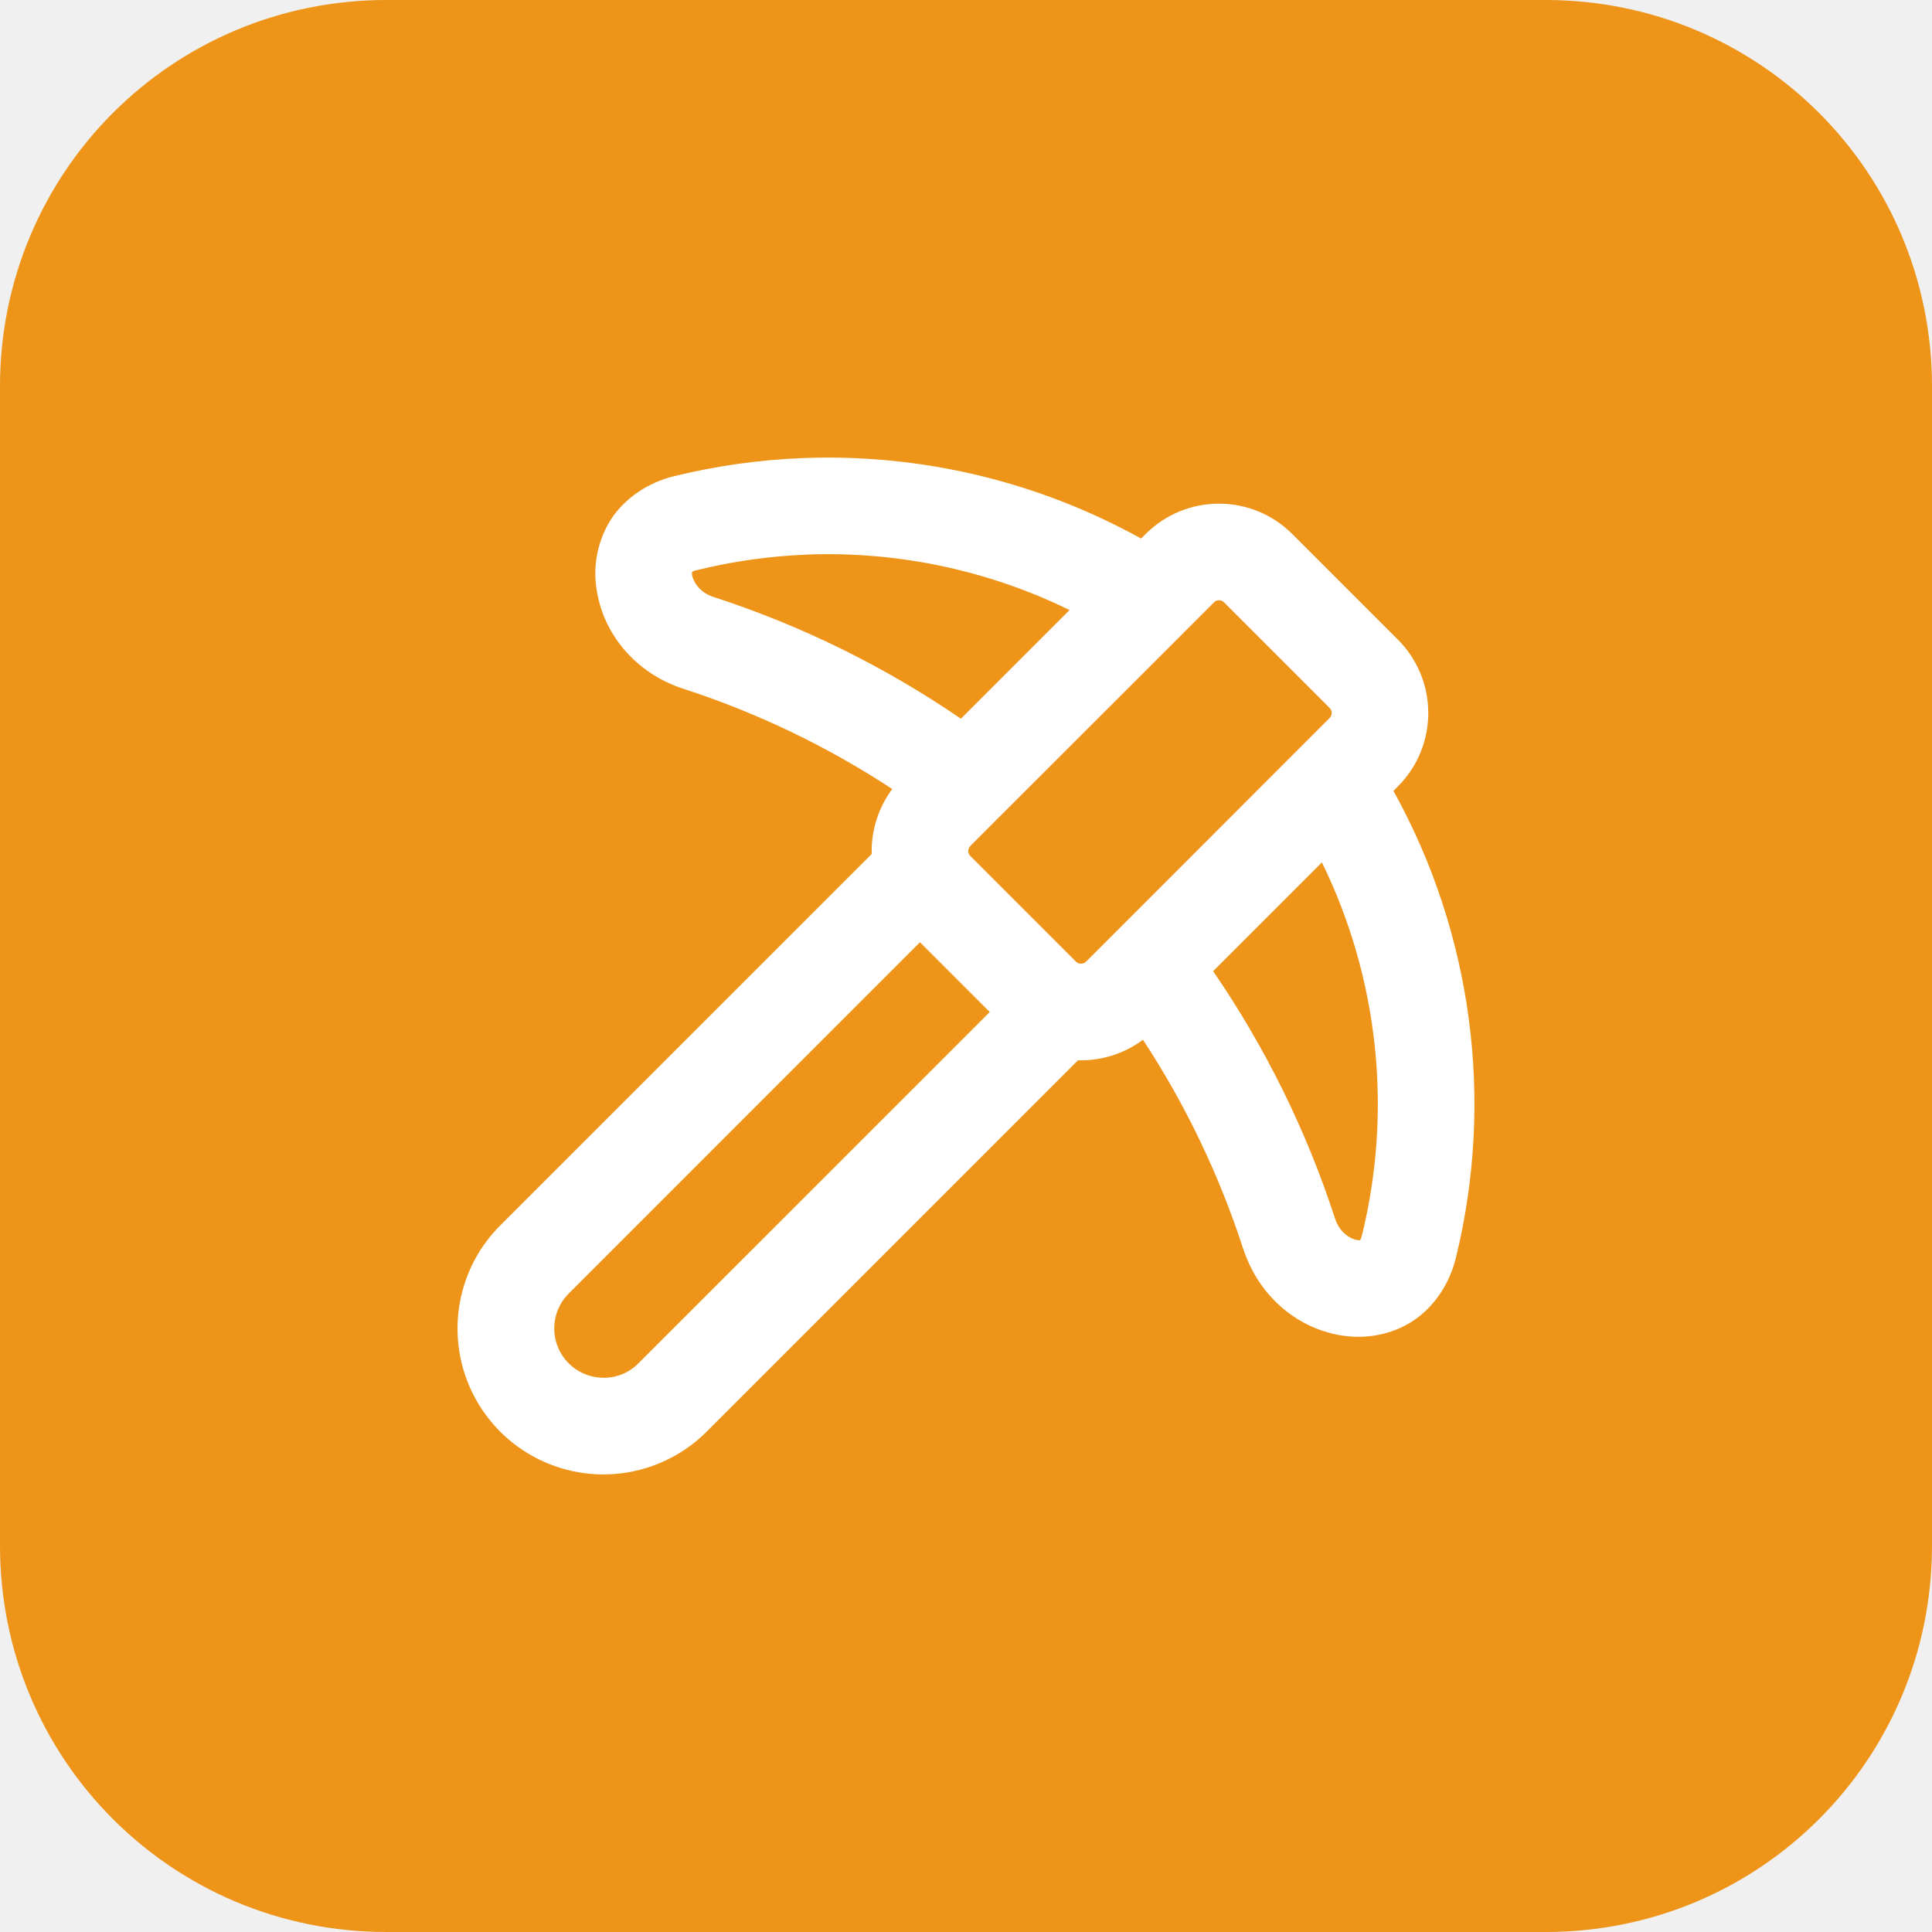
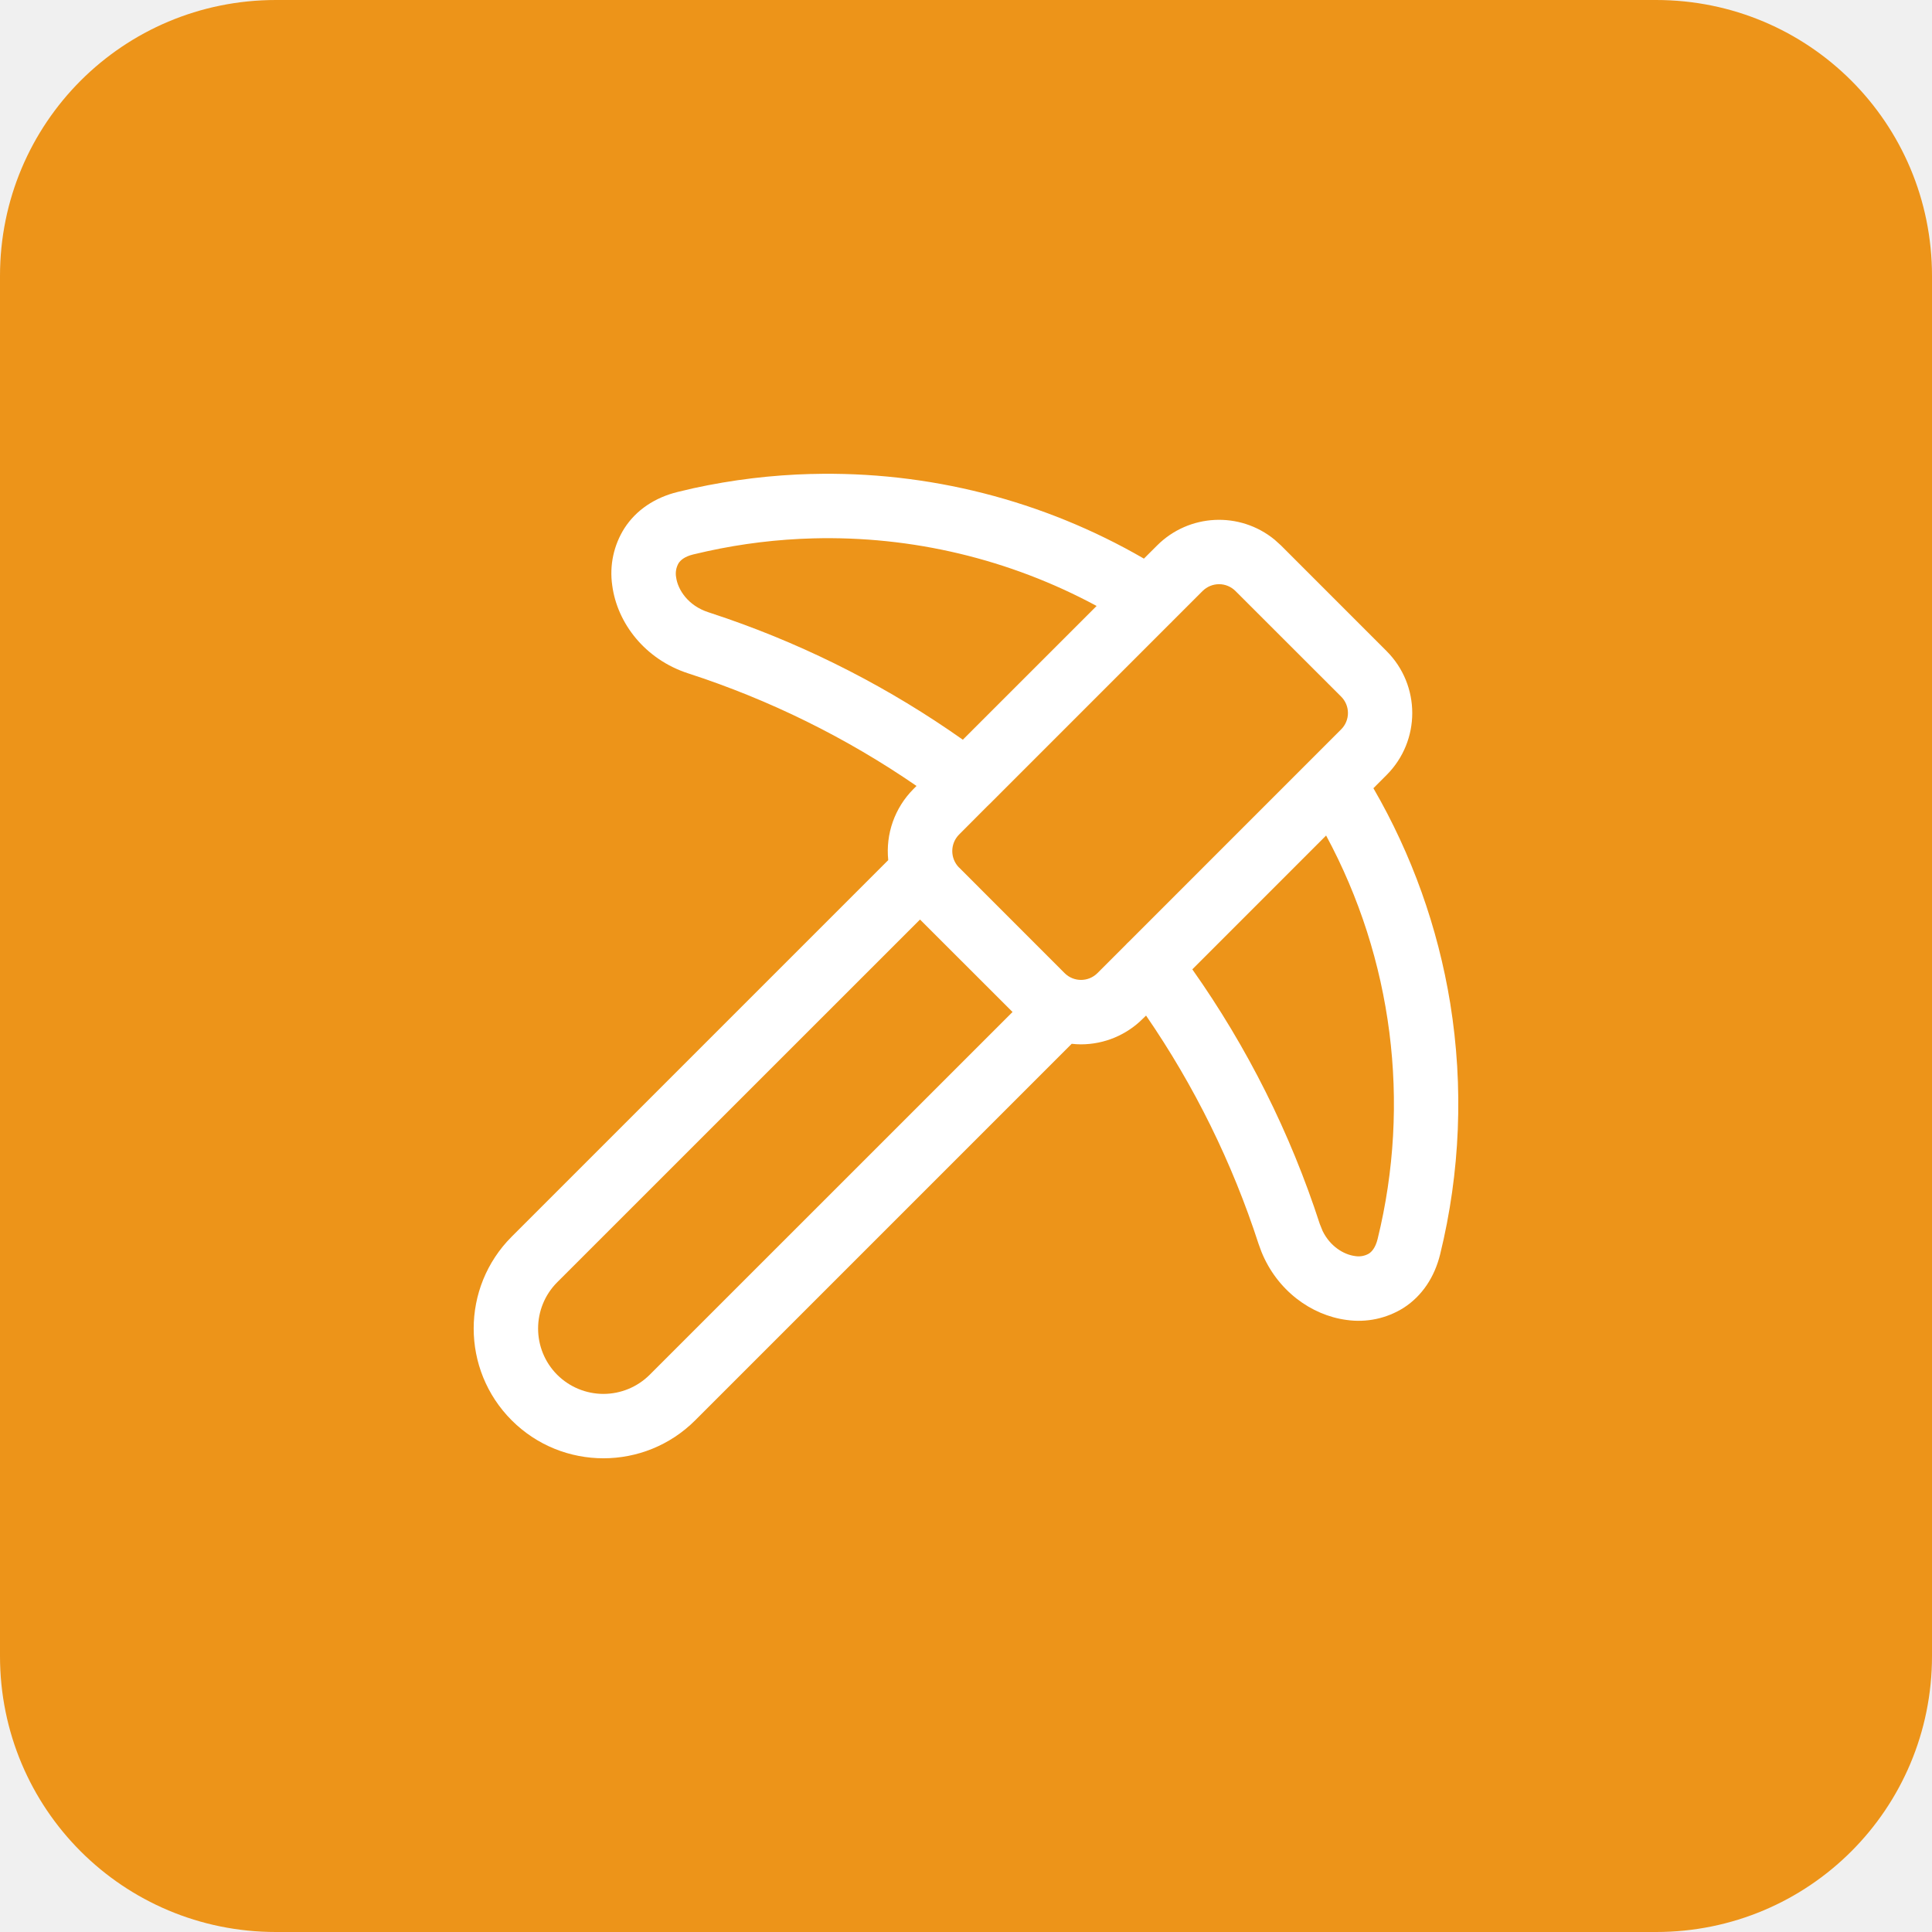
- <svg xmlns="http://www.w3.org/2000/svg" width="40" height="40" fill="none" viewBox="0 0 40 40">
-   <path fill="#ed9419" d="M8 0h24c4.432 0 8 3.568 8 8v24c0 4.432-3.568 8-8 8H8c-4.432 0-8-3.568-8-8V8c0-4.432 3.568-8 8-8" />
-   <path fill="#fff" d="M16.623 9.484a13.4 13.4 0 0 0-2.668.375c-.54.132-1.02.456-1.305.893a2.1 2.1 0 0 0-.304 1.412c.123.93.79 1.768 1.802 2.096a18 18 0 0 1 4.325 2.076 2.15 2.15 0 0 0-.426 1.283v.063l-7.688 7.687a3.02 3.02 0 0 0 3.293 4.926c.367-.152.698-.374.979-.654l7.687-7.688h.063c.464 0 .914-.151 1.283-.426a18 18 0 0 1 2.074 4.327h.002c.328 1.011 1.163 1.681 2.094 1.804.465.062.977-.023 1.414-.306.437-.284.76-.764.893-1.303a13.38 13.38 0 0 0-1.291-9.674l.093-.094a2.15 2.15 0 0 0 0-3.037l-2.187-2.187a2.147 2.147 0 0 0-3.037 0l-.094.093a13.37 13.37 0 0 0-7.002-1.666m.078 1.998a11.4 11.4 0 0 1 5.443 1.148l-2.25 2.25a20 20 0 0 0-5.128-2.523c-.292-.094-.422-.334-.438-.455a.2.2 0 0 1 0-.058v-.002l-.002.002h-.002v-.002h.002v-.002h.002a.3.3 0 0 1 .104-.037c.745-.183 1.506-.29 2.27-.32zm8.522.946h.015q.061 0 .104.043l2.187 2.187a.14.14 0 0 1 .043.104q0 .06-.043.103l-4.388 4.39a1 1 0 0 0-.073.073l-.582.582a.15.15 0 0 1-.209 0l-2.187-2.187a.14.14 0 0 1-.043-.104q.001-.06.043-.103v-.002l.603-.604.028-.027 3.746-3.744.002-.002.049-.05.617-.616a.14.14 0 0 1 .088-.043m2.146 5.427a11.4 11.4 0 0 1 .83 7.717.4.4 0 0 1-.037.104l-.002.002-.002.002h-.002v-.002l.002-.002a.2.2 0 0 1-.06-.002c-.122-.016-.36-.145-.455-.438a20 20 0 0 0-2.526-5.129zm-8.322 1.653 1.445 1.445-7.275 7.274a1 1 0 0 1-.72.298 1.021 1.021 0 0 1-.724-1.742z" />
+ <svg xmlns="http://www.w3.org/2000/svg" width="56" height="56" fill="none" viewBox="0 0 56 56">
+   <path d="M8 0h40c4.432 0 8 3.568 8 8v40c0 4.432-3.568 8-8 8H8c-4.432 0-8-3.568-8-8V8c0-4.432 3.568-8 8-8" style="fill:#ed9419" />
+   <path d="M23.52 13.738c-1.15.03-2.295.168-3.422.414l-.45.106c-.668.163-1.207.526-1.546 1.049a2.44 2.44 0 0 0-.356 1.662c.145 1.097.954 2.146 2.205 2.55a25.6 25.6 0 0 1 6.615 3.262l-.09.09a2.55 2.55 0 0 0-.73 2.06L14.83 35.847a3.766 3.766 0 0 0 .002 5.322 3.763 3.763 0 0 0 5.32-.002l10.912-10.912h.002q.133.016.268.016a2.54 2.54 0 0 0 1.795-.747l.09-.087a25.6 25.6 0 0 1 3.26 6.615l.084.23c.453 1.12 1.437 1.84 2.466 1.977a2.45 2.45 0 0 0 1.664-.356c.523-.34.885-.877 1.05-1.545a18.3 18.3 0 0 0 .292-7.28 18.3 18.3 0 0 0-2.226-6.231l.382-.383a2.54 2.54 0 0 0 0-3.592L37.13 15.81l-.186-.168a2.54 2.54 0 0 0-3.404.168l-.383.382a18.27 18.27 0 0 0-9.636-2.453m.048 1.866a16.4 16.4 0 0 1 8.217 1.959l-3.877 3.876h-.002a27.5 27.5 0 0 0-6.838-3.513l-.54-.182c-.575-.186-.883-.643-.932-1.017a.6.6 0 0 1 .072-.403c.051-.078.161-.19.424-.254l.404-.093a16.4 16.4 0 0 1 3.072-.373m11.766 1.328c.178 0 .348.071.475.197l3.062 3.06a.67.67 0 0 1 0 .953l-6.154 6.155a1 1 0 0 0-.086.086l-.822.822a.673.673 0 0 1-.952 0l-3.06-3.062h-.002a.68.68 0 0 1 .002-.953l.824-.827a1 1 0 0 0 .067-.064l5.232-5.233.012-.01q.026-.024.05-.052l.875-.875a.68.68 0 0 1 .477-.197m3.103 7.285a16.4 16.4 0 0 1 1.493 11.695c-.065.263-.176.373-.254.424a.6.6 0 0 1-.403.07c-.328-.043-.72-.282-.937-.726l-.082-.203a27.5 27.5 0 0 0-3.695-7.381zm-11.771 2.435 2.682 2.68-10.516 10.514a1.9 1.9 0 0 1-1.34.556 1.9 1.9 0 0 1-1.342-.554 1.9 1.9 0 0 1 0-2.682z" style="fill:#fff" />
</svg>
